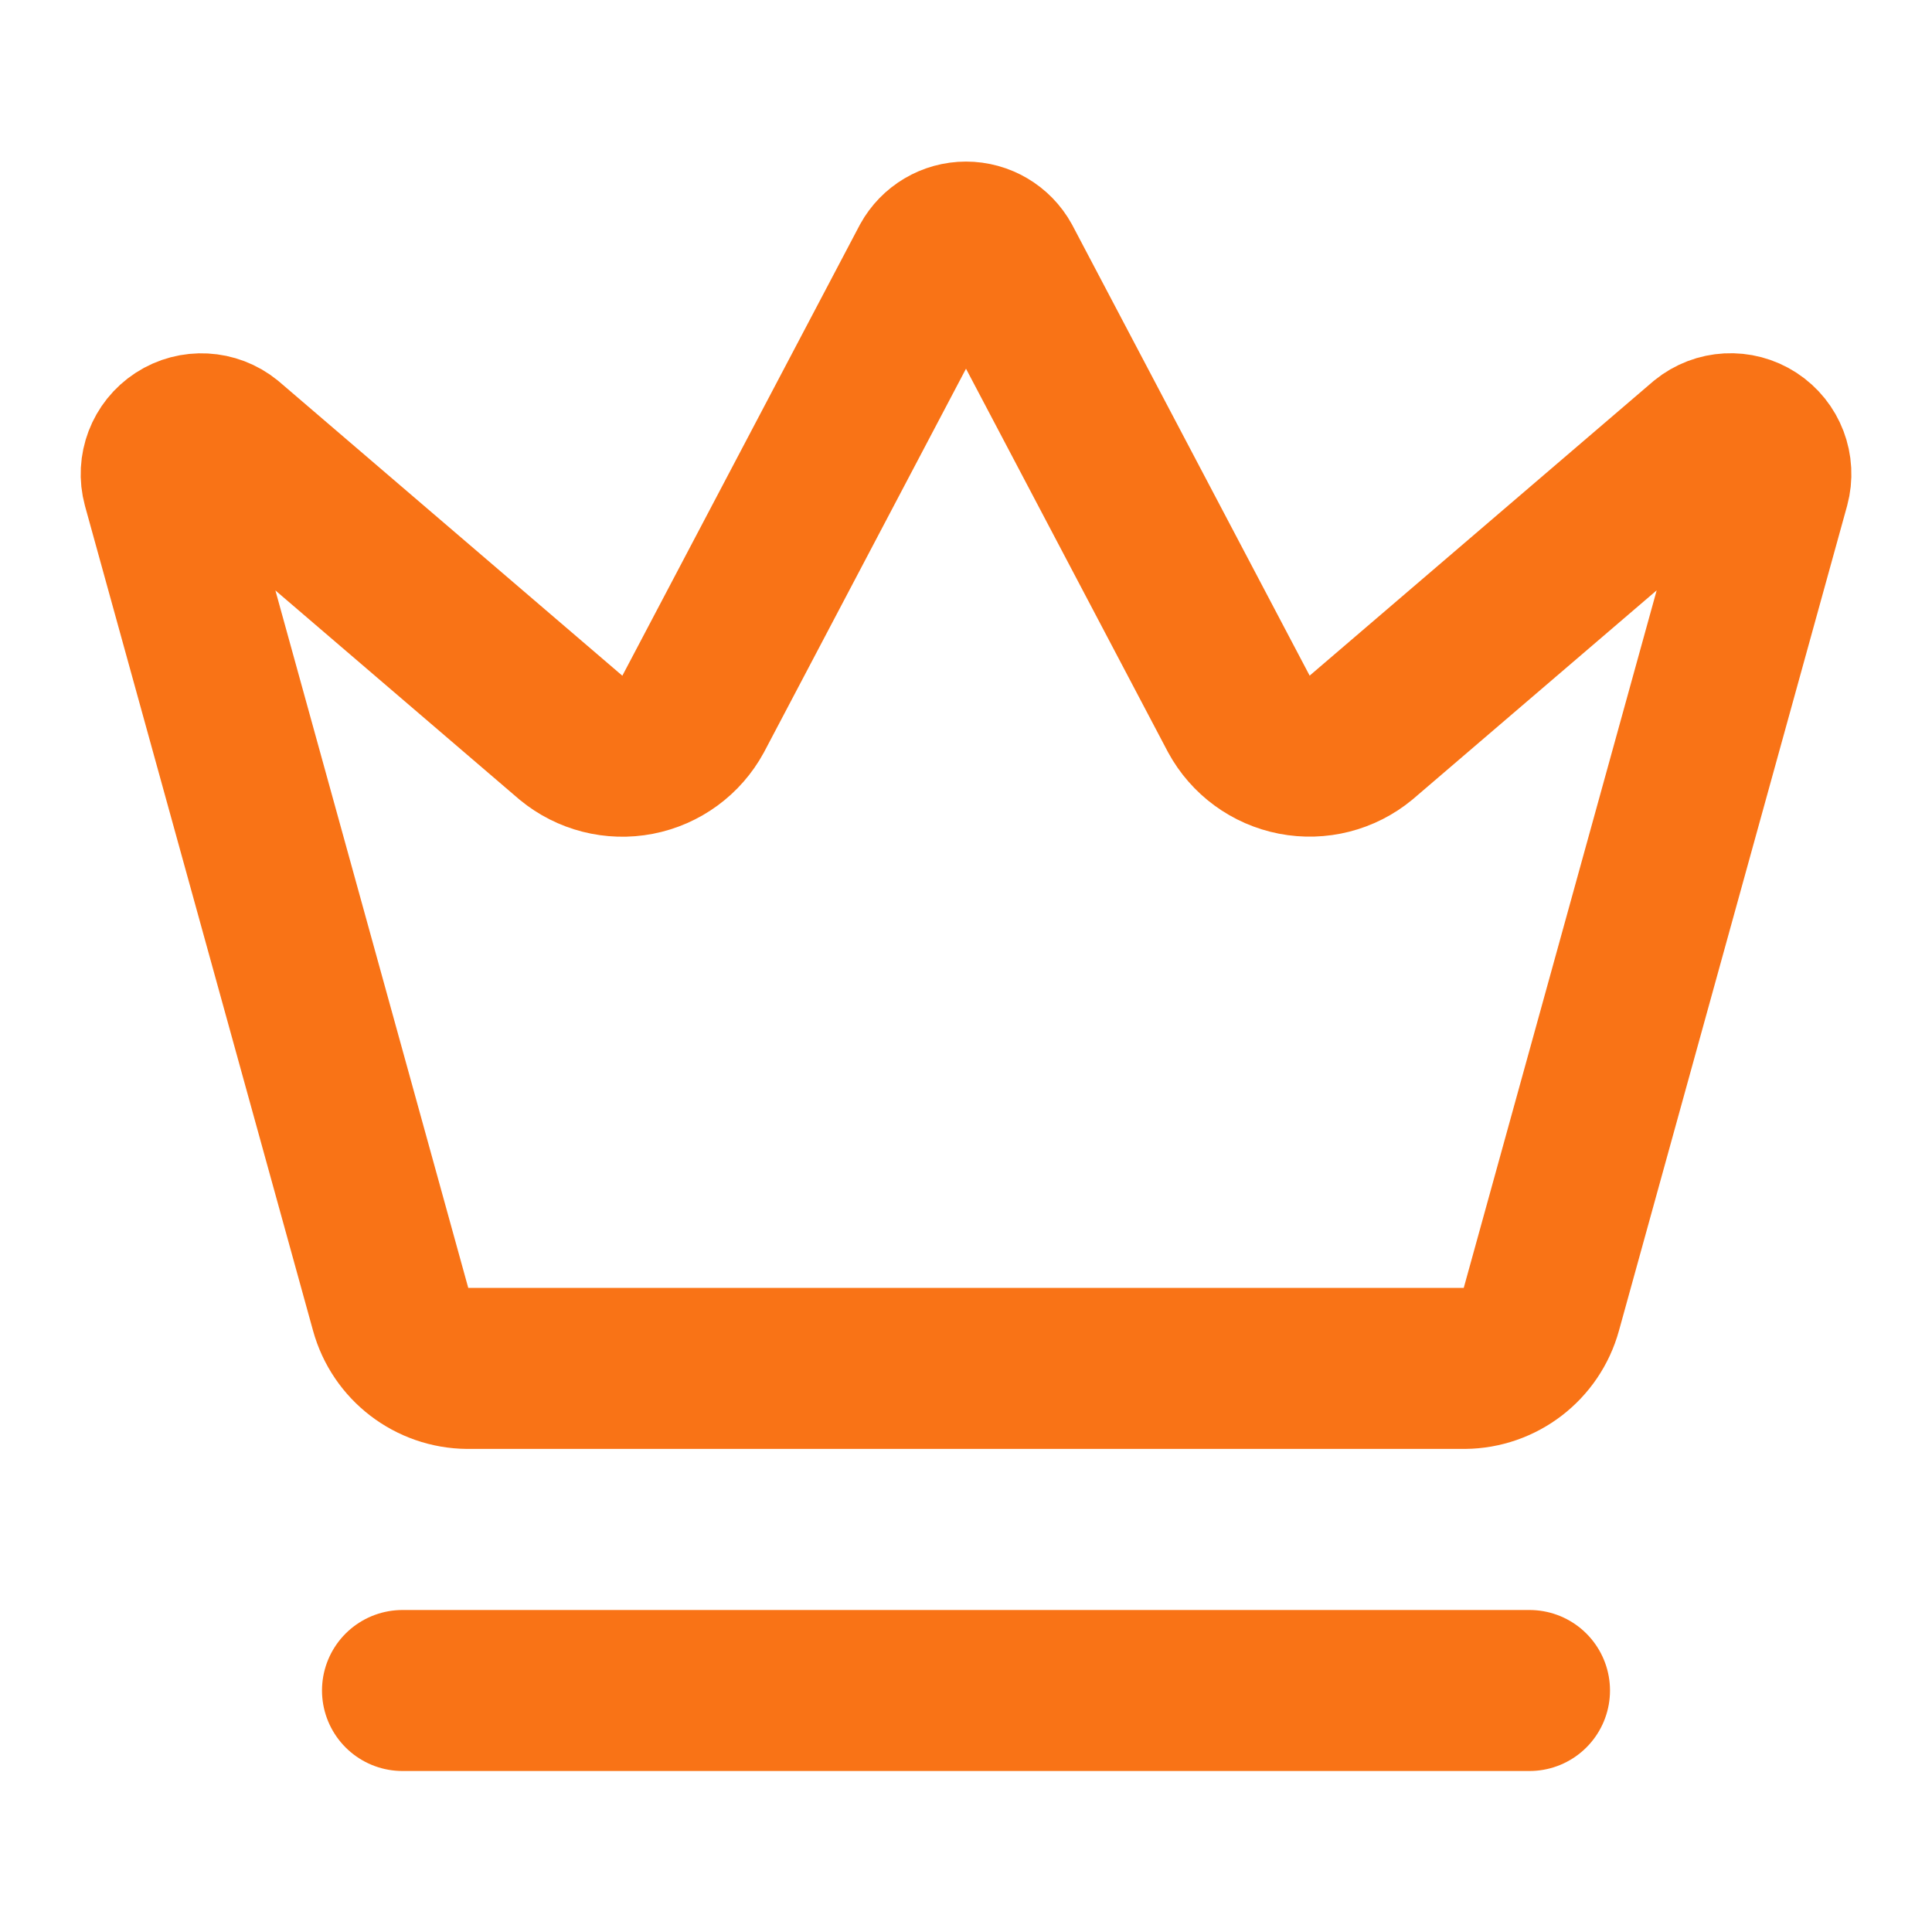
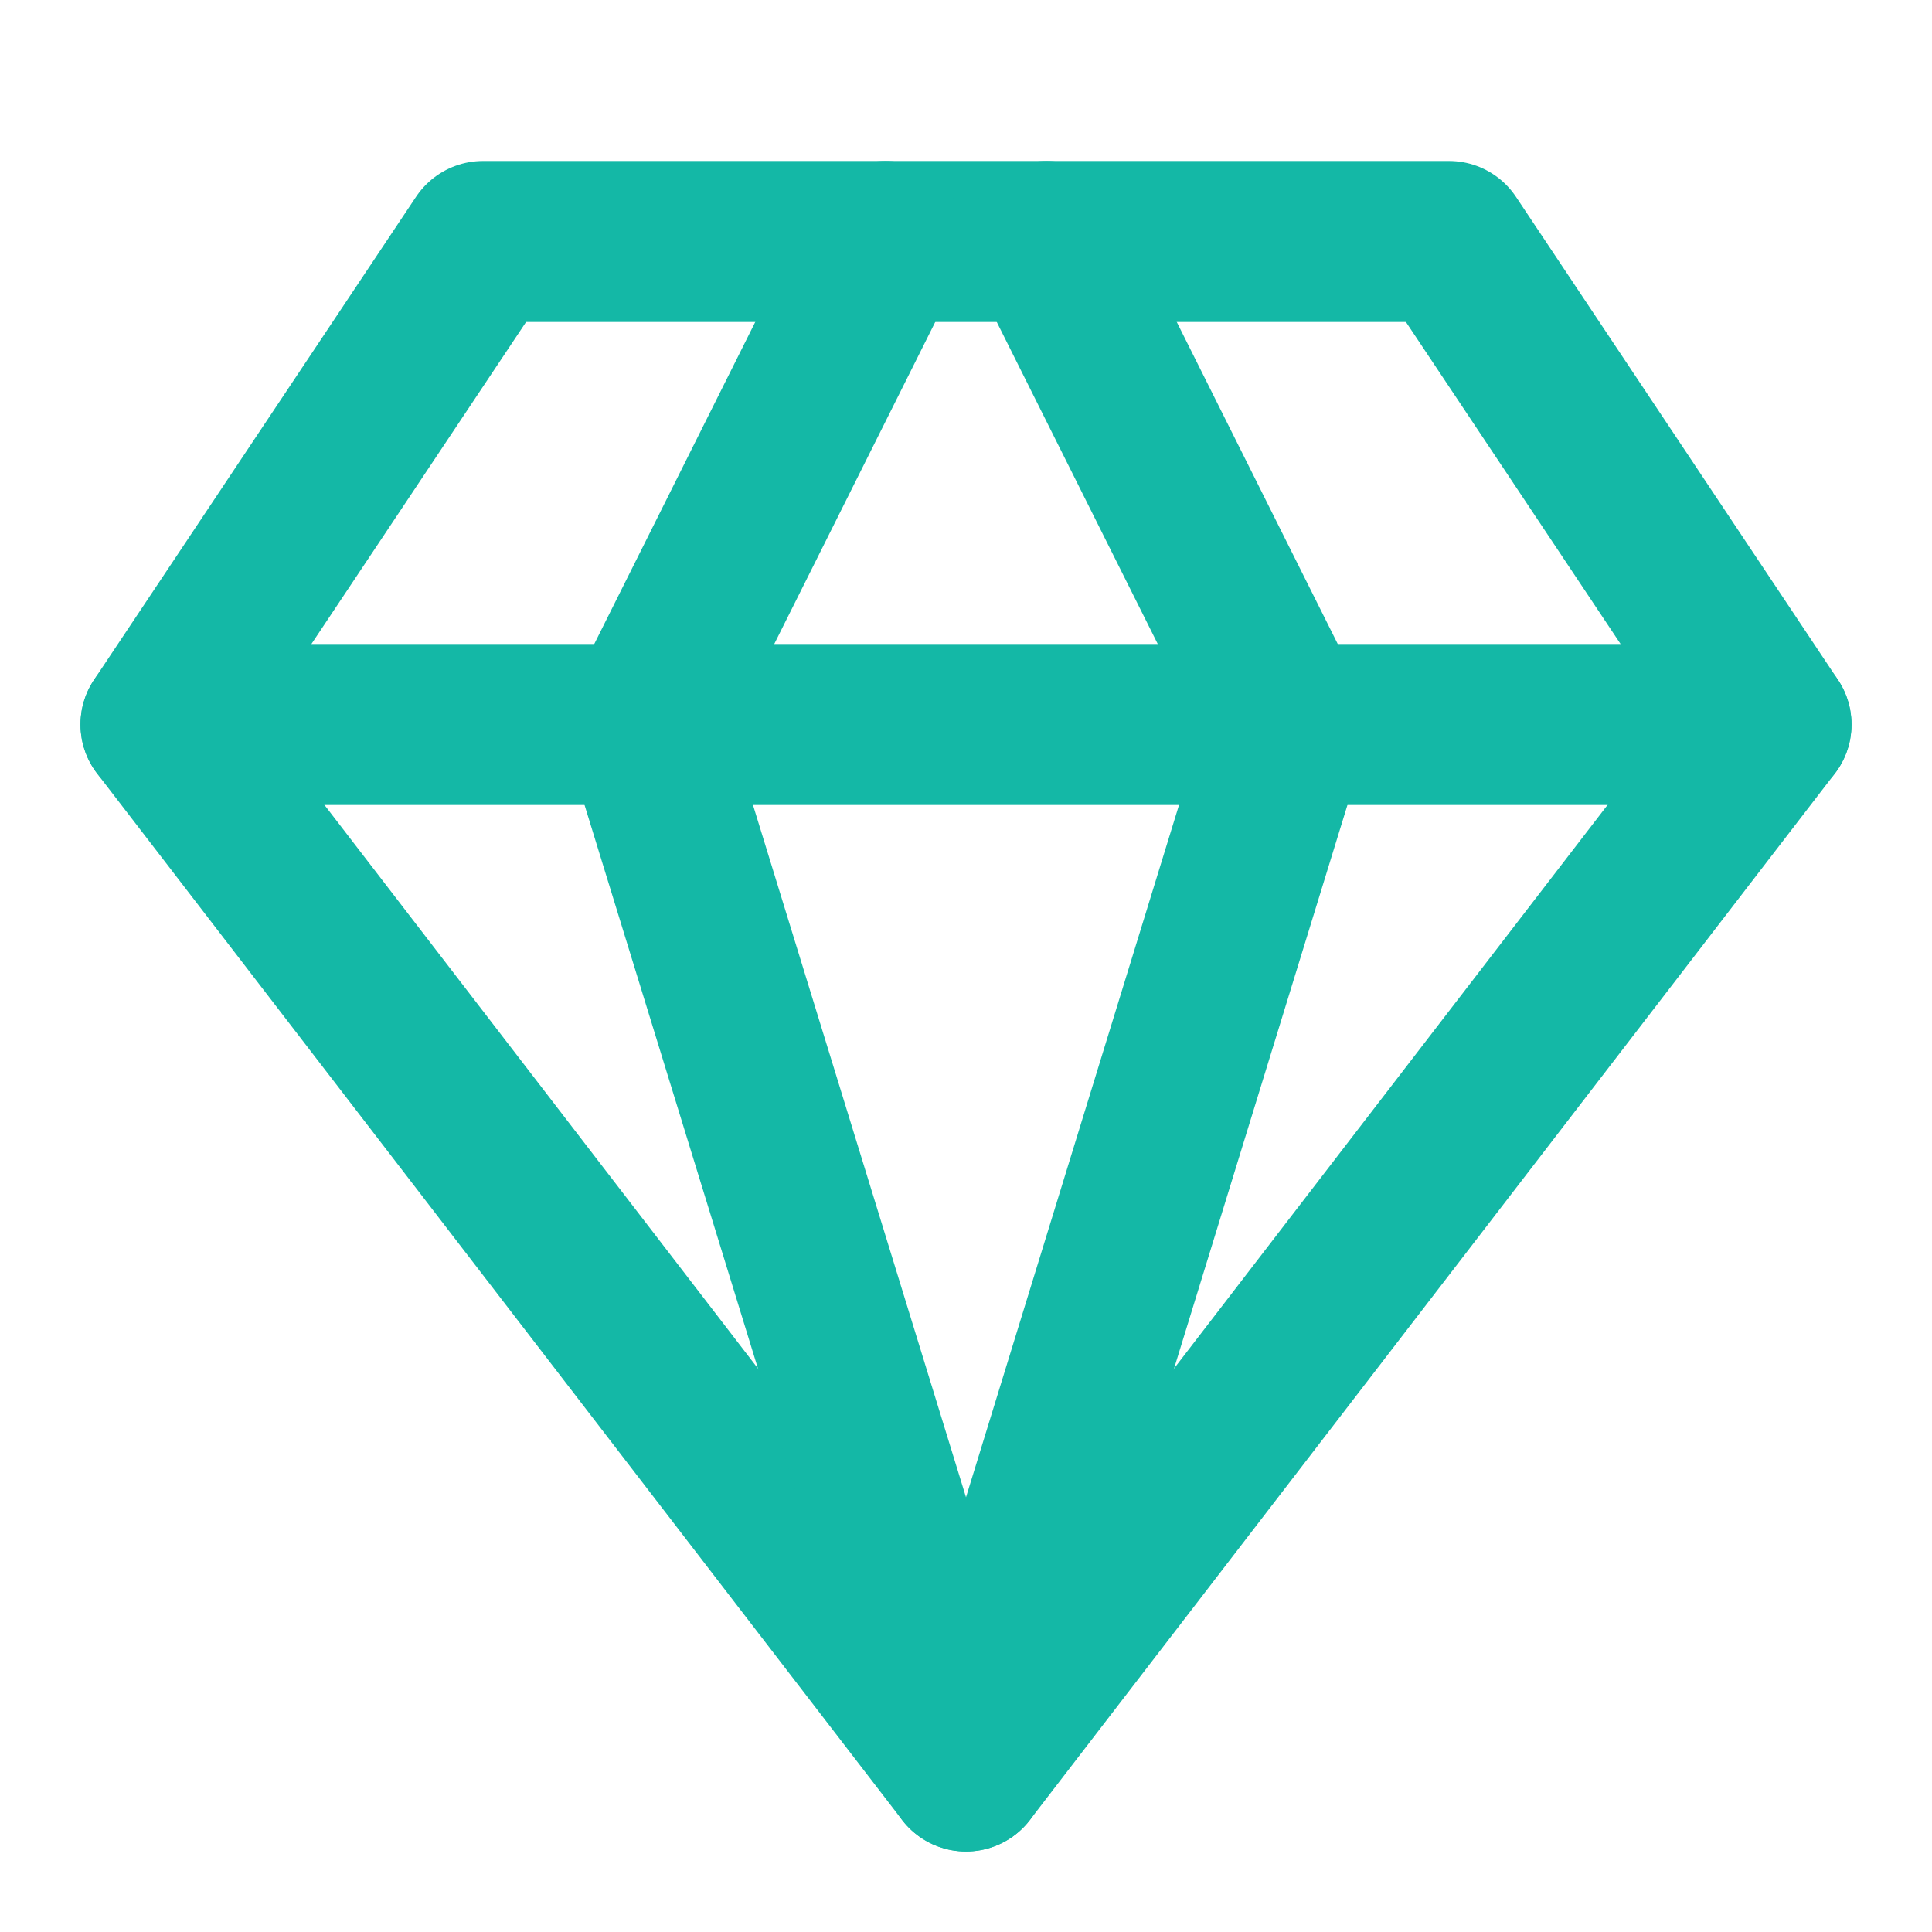
- <svg xmlns="http://www.w3.org/2000/svg" width="24" height="24" viewBox="0 0 24 24" fill="none" stroke="#F97316" stroke-width="2" stroke-linecap="round" stroke-linejoin="round" class="lucide lucide-crown" aria-hidden="true">
-   <path d="M11.562 3.266a.5.5 0 0 1 .876 0L15.39 8.87a1 1 0 0 0 1.516.294L21.183 5.5a.5.5 0 0 1 .798.519l-2.834 10.246a1 1 0 0 1-.956.734H5.81a1 1 0 0 1-.957-.734L2.02 6.02a.5.5 0 0 1 .798-.519l4.276 3.664a1 1 0 0 0 1.516-.294z" />
-   <path d="M5 21h14" />
+ <svg xmlns="http://www.w3.org/2000/svg" width="24" height="24" viewBox="0 0 24 24" fill="none" stroke="#14B8A6" stroke-width="2" stroke-linecap="round" stroke-linejoin="round" class="lucide lucide-gem" aria-hidden="true">
+   <path d="M6 3h12l4 6-10 13L2 9Z" />
+   <path d="M11 3 8 9l4 13 4-13-3-6" />
+   <path d="M2 9h20" />
</svg>
